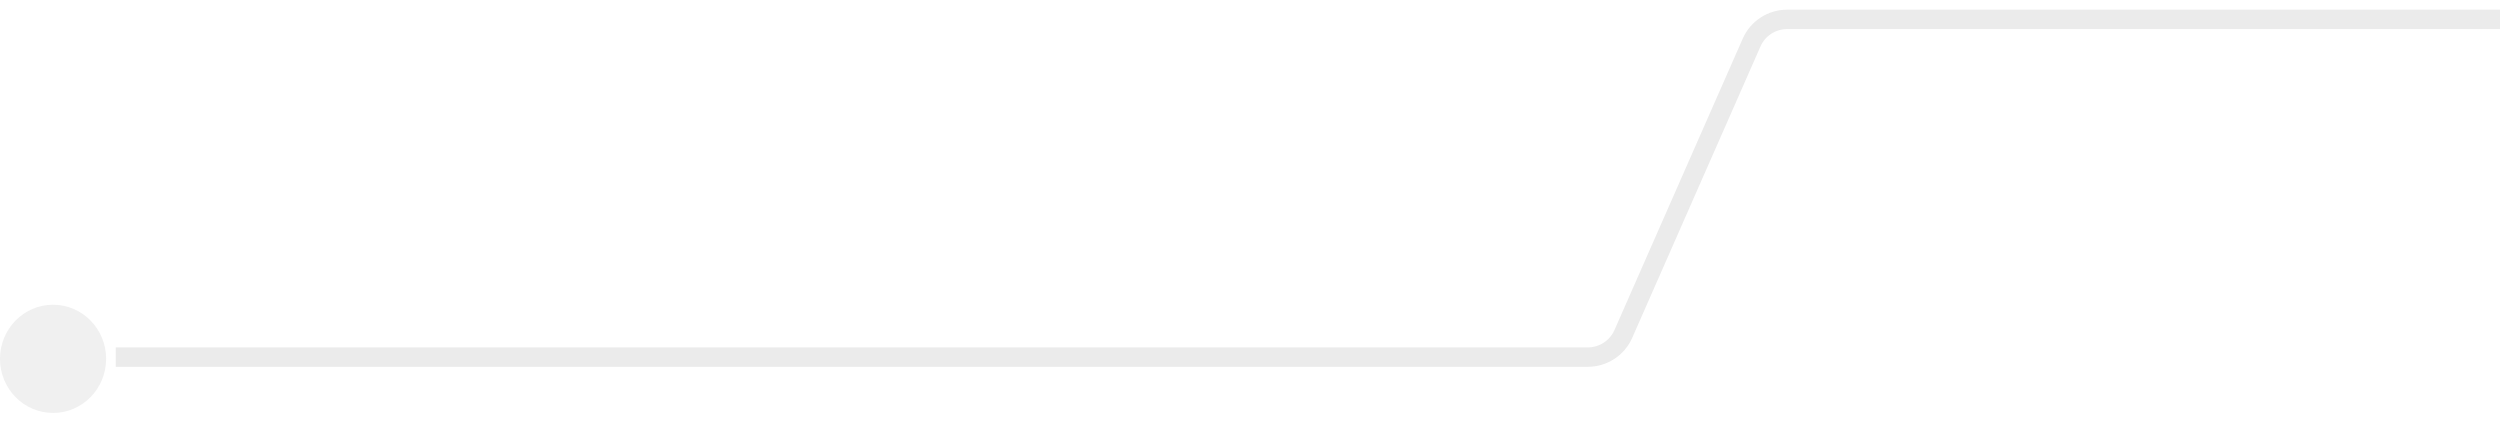
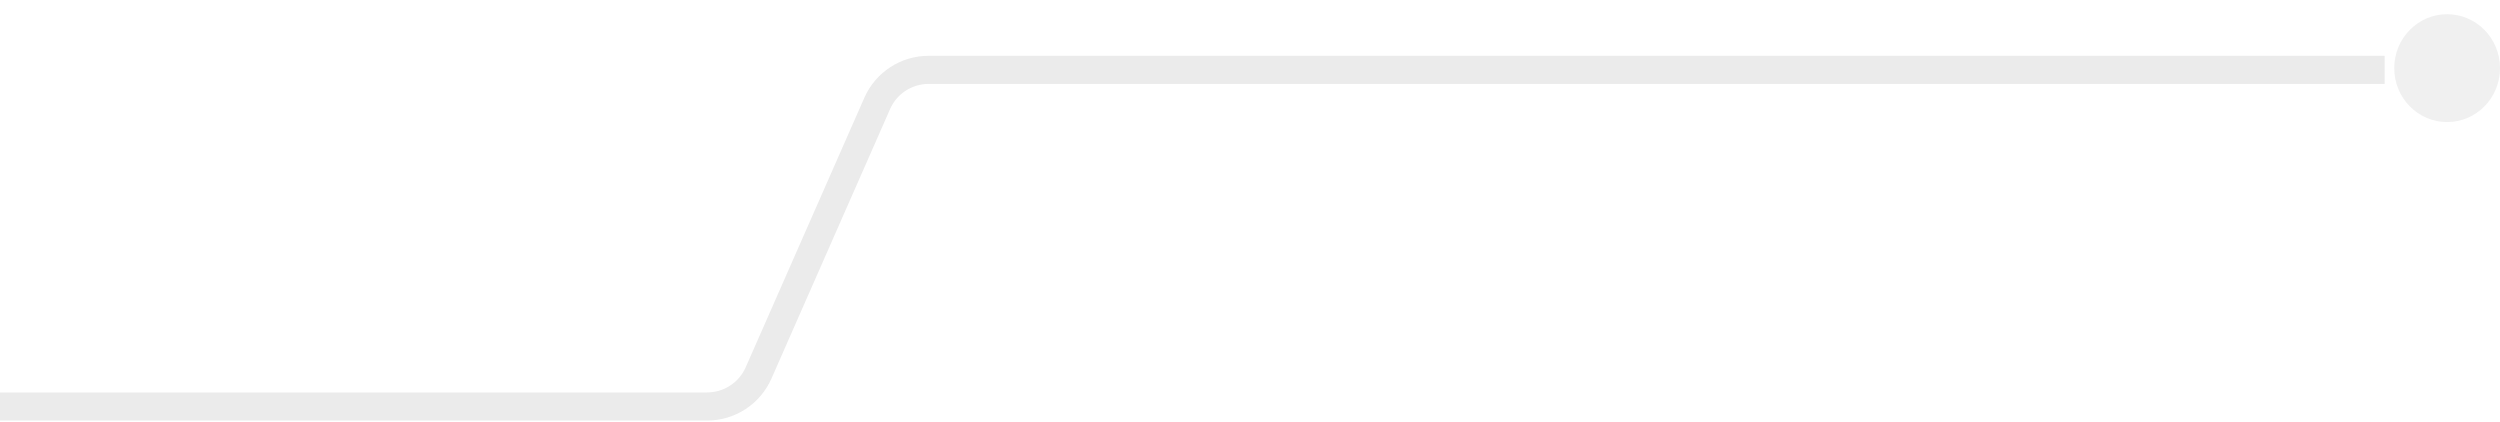
- <svg xmlns="http://www.w3.org/2000/svg" width="129" height="22" viewBox="0 0 129 22" fill="none">
-   <ellipse cx="2.738" cy="18.515" rx="2.792" ry="2.738" transform="rotate(90 2.73751 18.5153)" fill="#CCCCCC" fill-opacity="0.3" />
-   <path opacity="0.4" d="M129.411 1L92.214 1C91.421 1 90.703 1.468 90.383 2.194L83.764 17.232C83.444 17.958 82.726 18.427 81.933 18.427L5.973 18.427" stroke="#CCCCCC" />
+ <svg xmlns="http://www.w3.org/2000/svg" width="89" height="15" viewBox="0 0 89 15" fill="none">
+   <ellipse cx="87.117" cy="2.426" rx="1.92" ry="1.883" transform="rotate(-90 87.1173 2.42554)" fill="#CCCCCC" fill-opacity="0.3" />
+   <path opacity="0.4" d="M0 14.471L25.174 14.471C25.967 14.471 26.685 14.003 27.005 13.277L31.229 3.681C31.548 2.955 32.266 2.487 33.059 2.487L84.892 2.487" stroke="#CCCCCC" />
</svg>
